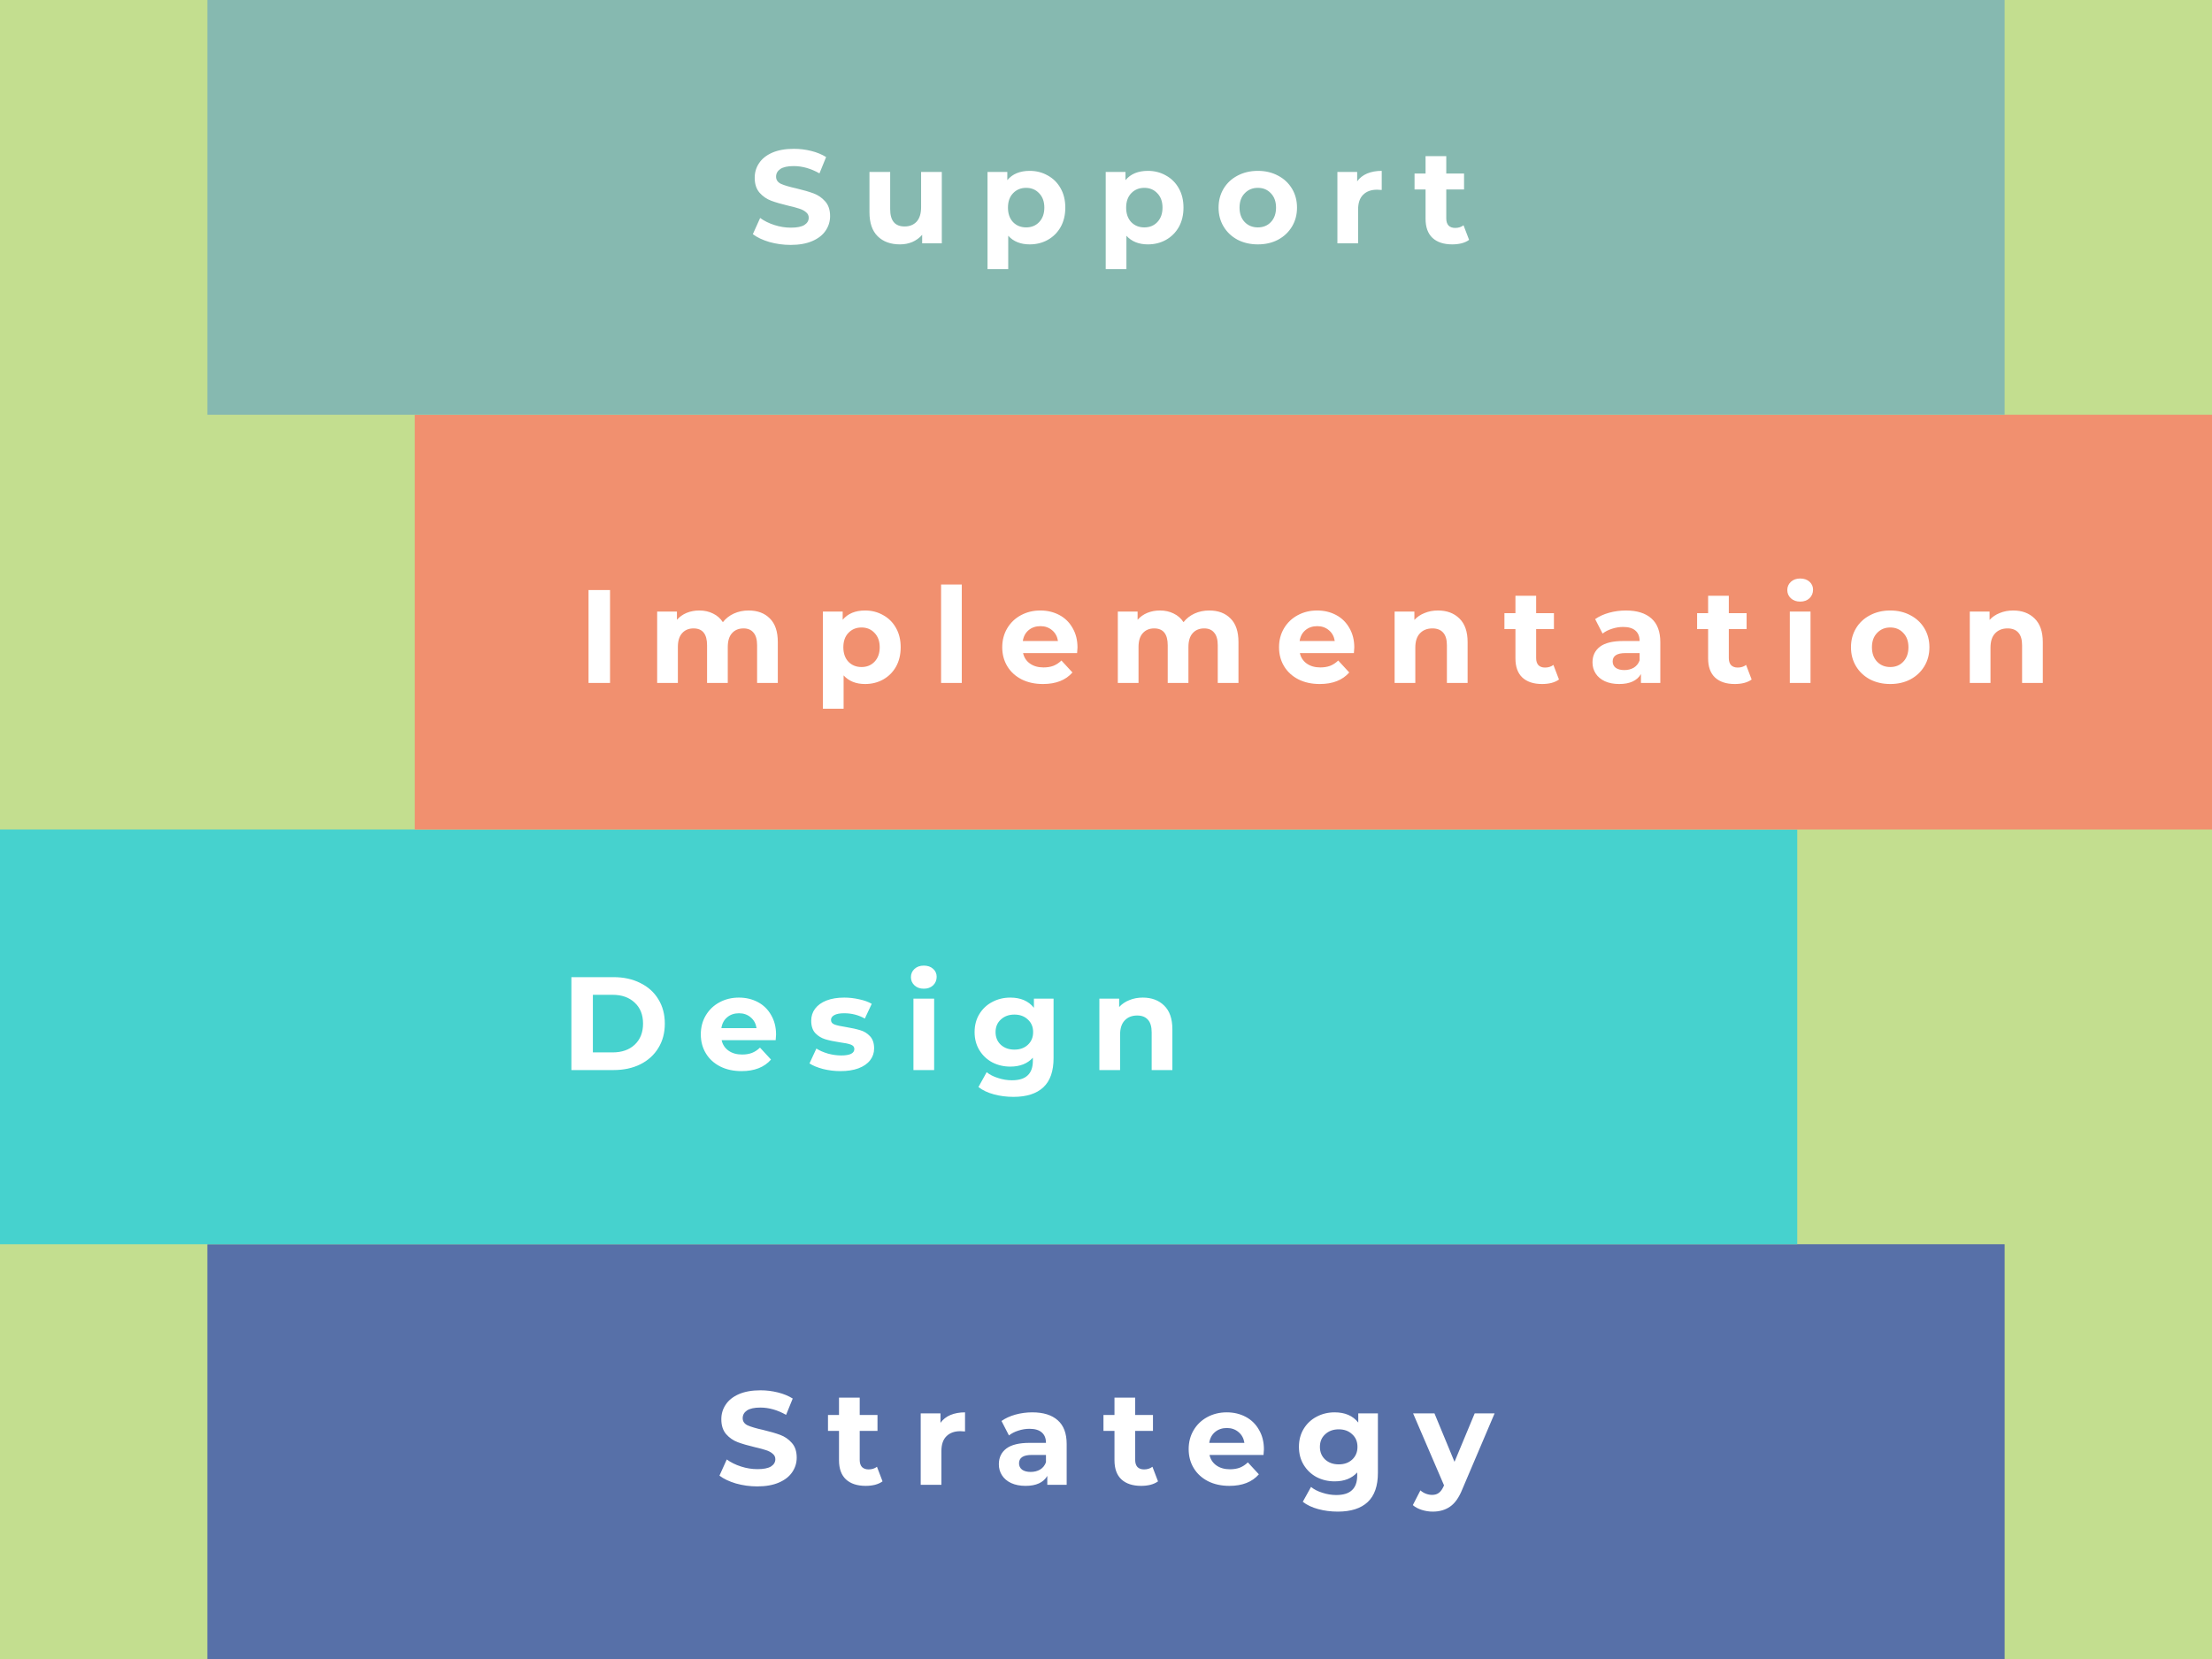
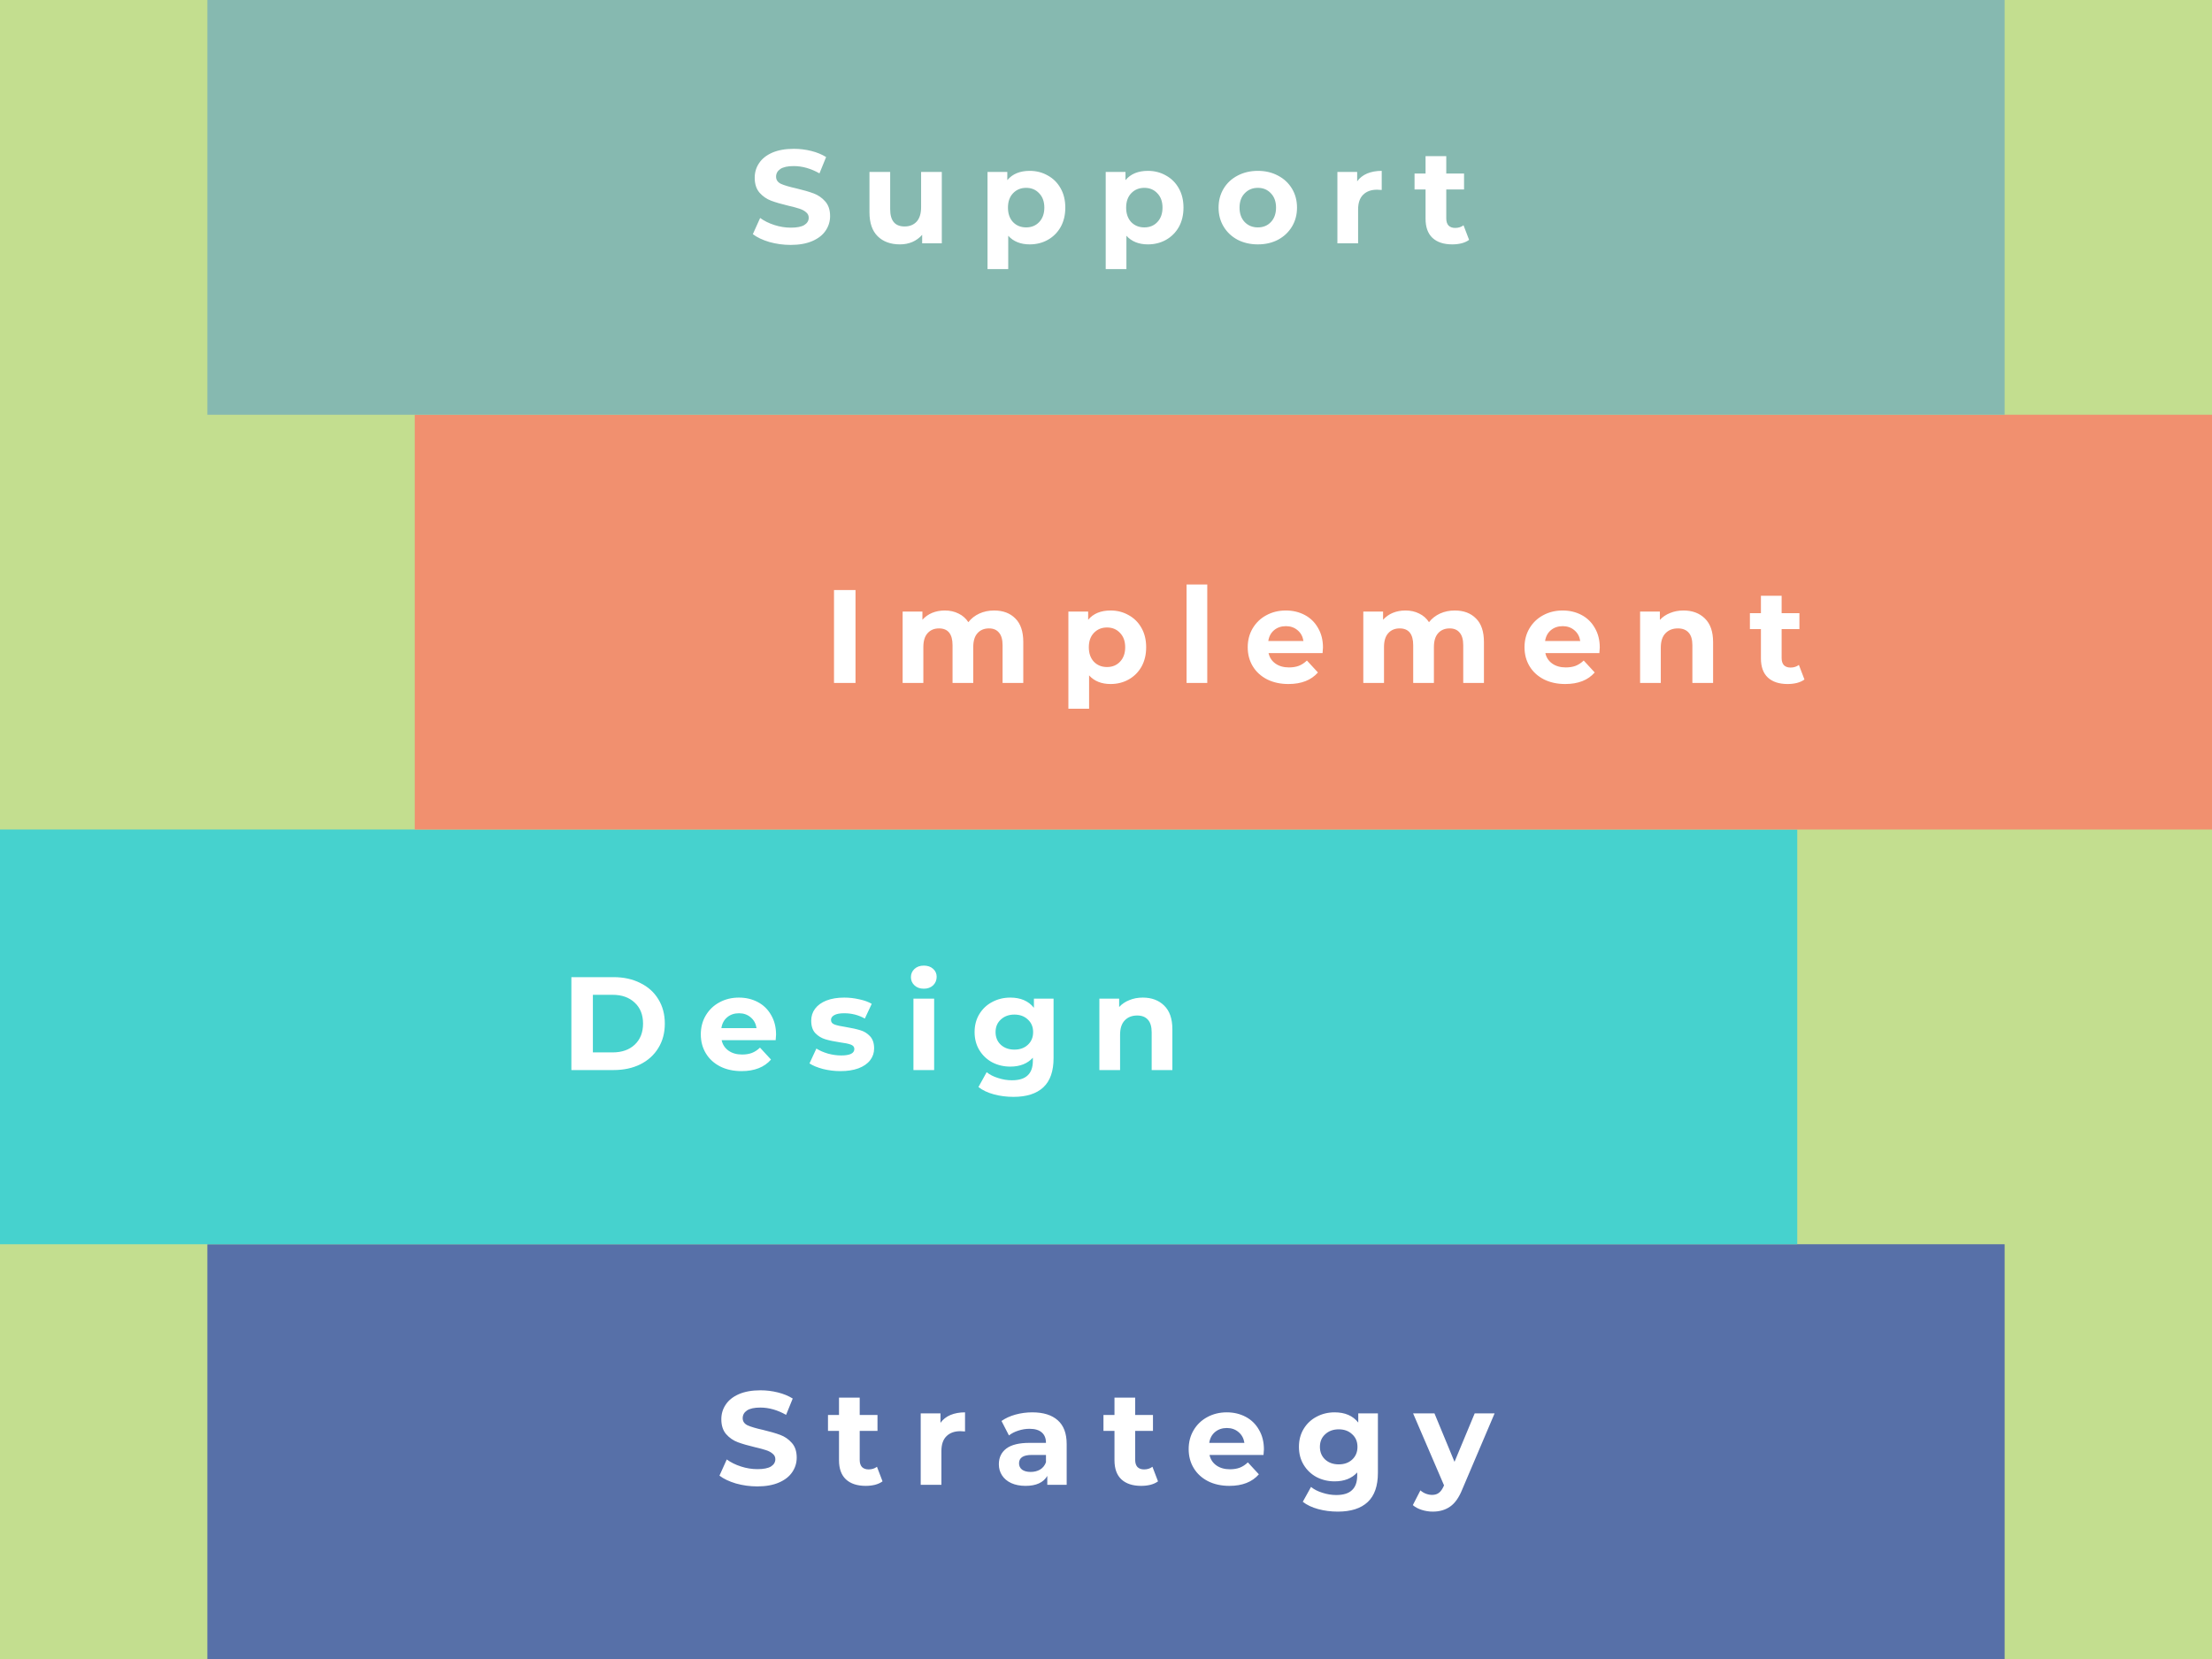
<svg xmlns="http://www.w3.org/2000/svg" width="800" height="600" viewBox="0 0 800 600" fill="none">
  <rect width="800" height="600" fill="#C3DE8F" />
  <rect x="75" y="450" width="650" height="150" fill="#5770A8" />
  <path d="M273.885 537.576C271.229 537.576 268.653 537.224 266.157 536.52C263.693 535.784 261.709 534.84 260.205 533.688L262.845 527.832C264.285 528.888 265.997 529.736 267.981 530.376C269.965 531.016 271.949 531.336 273.933 531.336C276.141 531.336 277.773 531.016 278.829 530.376C279.885 529.704 280.413 528.824 280.413 527.736C280.413 526.936 280.093 526.28 279.453 525.768C278.845 525.224 278.045 524.792 277.053 524.472C276.093 524.152 274.781 523.8 273.117 523.416C270.557 522.808 268.461 522.2 266.829 521.592C265.197 520.984 263.789 520.008 262.605 518.664C261.453 517.32 260.877 515.528 260.877 513.288C260.877 511.336 261.405 509.576 262.461 508.008C263.517 506.408 265.101 505.144 267.213 504.216C269.357 503.288 271.965 502.824 275.037 502.824C277.181 502.824 279.277 503.08 281.325 503.592C283.373 504.104 285.165 504.84 286.701 505.8L284.301 511.704C281.197 509.944 278.093 509.064 274.989 509.064C272.813 509.064 271.197 509.416 270.141 510.12C269.117 510.824 268.605 511.752 268.605 512.904C268.605 514.056 269.197 514.92 270.381 515.496C271.597 516.04 273.437 516.584 275.901 517.128C278.461 517.736 280.557 518.344 282.189 518.952C283.821 519.56 285.213 520.52 286.365 521.832C287.549 523.144 288.141 524.92 288.141 527.16C288.141 529.08 287.597 530.84 286.509 532.44C285.453 534.008 283.853 535.256 281.709 536.184C279.565 537.112 276.957 537.576 273.885 537.576ZM319.182 535.752C318.446 536.296 317.534 536.712 316.446 537C315.39 537.256 314.27 537.384 313.086 537.384C310.014 537.384 307.63 536.6 305.934 535.032C304.27 533.464 303.438 531.16 303.438 528.12V517.512H299.454V511.752H303.438V505.464H310.926V511.752H317.358V517.512H310.926V528.024C310.926 529.112 311.198 529.96 311.742 530.568C312.318 531.144 313.118 531.432 314.142 531.432C315.326 531.432 316.334 531.112 317.166 530.472L319.182 535.752ZM340.138 514.584C341.034 513.336 342.234 512.392 343.738 511.752C345.274 511.112 347.034 510.792 349.018 510.792V517.704C348.186 517.64 347.626 517.608 347.338 517.608C345.194 517.608 343.514 518.216 342.298 519.432C341.082 520.616 340.474 522.408 340.474 524.808V537H332.986V511.176H340.138V514.584ZM373.345 510.792C377.345 510.792 380.417 511.752 382.561 513.672C384.705 515.56 385.777 518.424 385.777 522.264V537H378.769V533.784C377.361 536.184 374.737 537.384 370.897 537.384C368.913 537.384 367.185 537.048 365.713 536.376C364.273 535.704 363.169 534.776 362.401 533.592C361.633 532.408 361.249 531.064 361.249 529.56C361.249 527.16 362.145 525.272 363.937 523.896C365.761 522.52 368.561 521.832 372.337 521.832H378.289C378.289 520.2 377.793 518.952 376.801 518.088C375.809 517.192 374.321 516.744 372.337 516.744C370.961 516.744 369.601 516.968 368.257 517.416C366.945 517.832 365.825 518.408 364.897 519.144L362.209 513.912C363.617 512.92 365.297 512.152 367.249 511.608C369.233 511.064 371.265 510.792 373.345 510.792ZM372.769 532.344C374.049 532.344 375.185 532.056 376.177 531.48C377.169 530.872 377.873 529.992 378.289 528.84V526.2H373.153C370.081 526.2 368.545 527.208 368.545 529.224C368.545 530.184 368.913 530.952 369.649 531.528C370.417 532.072 371.457 532.344 372.769 532.344ZM418.81 535.752C418.074 536.296 417.162 536.712 416.074 537C415.018 537.256 413.898 537.384 412.714 537.384C409.642 537.384 407.258 536.6 405.562 535.032C403.898 533.464 403.066 531.16 403.066 528.12V517.512H399.082V511.752H403.066V505.464H410.554V511.752H416.986V517.512H410.554V528.024C410.554 529.112 410.826 529.96 411.37 530.568C411.946 531.144 412.746 531.432 413.77 531.432C414.954 531.432 415.962 531.112 416.794 530.472L418.81 535.752ZM457.113 524.184C457.113 524.28 457.065 524.952 456.969 526.2H437.433C437.785 527.8 438.617 529.064 439.929 529.992C441.241 530.92 442.873 531.384 444.825 531.384C446.169 531.384 447.353 531.192 448.377 530.808C449.433 530.392 450.409 529.752 451.305 528.888L455.289 533.208C452.857 535.992 449.305 537.384 444.633 537.384C441.721 537.384 439.145 536.824 436.905 535.704C434.665 534.552 432.937 532.968 431.721 530.952C430.505 528.936 429.897 526.648 429.897 524.088C429.897 521.56 430.489 519.288 431.673 517.272C432.889 515.224 434.537 513.64 436.617 512.52C438.729 511.368 441.081 510.792 443.673 510.792C446.201 510.792 448.489 511.336 450.537 512.424C452.585 513.512 454.185 515.08 455.337 517.128C456.521 519.144 457.113 521.496 457.113 524.184ZM443.721 516.456C442.025 516.456 440.601 516.936 439.449 517.896C438.297 518.856 437.593 520.168 437.337 521.832H450.057C449.801 520.2 449.097 518.904 447.945 517.944C446.793 516.952 445.385 516.456 443.721 516.456ZM498.338 511.176V532.68C498.338 537.416 497.106 540.936 494.642 543.24C492.178 545.544 488.578 546.696 483.842 546.696C481.346 546.696 478.978 546.392 476.738 545.784C474.498 545.176 472.642 544.296 471.17 543.144L474.146 537.768C475.234 538.664 476.61 539.368 478.274 539.88C479.938 540.424 481.602 540.696 483.266 540.696C485.858 540.696 487.762 540.104 488.978 538.92C490.226 537.768 490.85 536.008 490.85 533.64V532.536C488.898 534.68 486.178 535.752 482.69 535.752C480.322 535.752 478.146 535.24 476.162 534.216C474.21 533.16 472.658 531.688 471.506 529.8C470.354 527.912 469.778 525.736 469.778 523.272C469.778 520.808 470.354 518.632 471.506 516.744C472.658 514.856 474.21 513.4 476.162 512.376C478.146 511.32 480.322 510.792 482.69 510.792C486.434 510.792 489.282 512.024 491.234 514.488V511.176H498.338ZM484.178 529.608C486.162 529.608 487.778 529.032 489.026 527.88C490.306 526.696 490.946 525.16 490.946 523.272C490.946 521.384 490.306 519.864 489.026 518.712C487.778 517.528 486.162 516.936 484.178 516.936C482.194 516.936 480.562 517.528 479.282 518.712C478.002 519.864 477.362 521.384 477.362 523.272C477.362 525.16 478.002 526.696 479.282 527.88C480.562 529.032 482.194 529.608 484.178 529.608ZM540.54 511.176L528.876 538.584C527.692 541.56 526.22 543.656 524.46 544.872C522.732 546.088 520.636 546.696 518.172 546.696C516.828 546.696 515.5 546.488 514.188 546.072C512.876 545.656 511.804 545.08 510.972 544.344L513.708 539.016C514.284 539.528 514.94 539.928 515.676 540.216C516.444 540.504 517.196 540.648 517.932 540.648C518.956 540.648 519.788 540.392 520.428 539.88C521.068 539.4 521.644 538.584 522.156 537.432L522.252 537.192L511.068 511.176H518.796L526.044 528.696L533.34 511.176H540.54Z" fill="white" />
  <rect y="300" width="650" height="150" fill="#46D2CE" />
  <path d="M206.648 353.4H221.912C225.56 353.4 228.776 354.104 231.56 355.512C234.376 356.888 236.552 358.84 238.088 361.368C239.656 363.896 240.44 366.84 240.44 370.2C240.44 373.56 239.656 376.504 238.088 379.032C236.552 381.56 234.376 383.528 231.56 384.936C228.776 386.312 225.56 387 221.912 387H206.648V353.4ZM221.528 380.616C224.888 380.616 227.56 379.688 229.544 377.832C231.56 375.944 232.568 373.4 232.568 370.2C232.568 367 231.56 364.472 229.544 362.616C227.56 360.728 224.888 359.784 221.528 359.784H214.424V380.616H221.528ZM280.672 374.184C280.672 374.28 280.624 374.952 280.528 376.2H260.992C261.344 377.8 262.176 379.064 263.488 379.992C264.8 380.92 266.432 381.384 268.384 381.384C269.728 381.384 270.912 381.192 271.936 380.808C272.992 380.392 273.968 379.752 274.864 378.888L278.848 383.208C276.416 385.992 272.864 387.384 268.192 387.384C265.28 387.384 262.704 386.824 260.464 385.704C258.224 384.552 256.496 382.968 255.28 380.952C254.064 378.936 253.456 376.648 253.456 374.088C253.456 371.56 254.048 369.288 255.232 367.272C256.448 365.224 258.096 363.64 260.176 362.52C262.288 361.368 264.64 360.792 267.232 360.792C269.76 360.792 272.048 361.336 274.096 362.424C276.144 363.512 277.744 365.08 278.896 367.128C280.08 369.144 280.672 371.496 280.672 374.184ZM267.28 366.456C265.584 366.456 264.16 366.936 263.008 367.896C261.856 368.856 261.152 370.168 260.896 371.832H273.616C273.36 370.2 272.656 368.904 271.504 367.944C270.352 366.952 268.944 366.456 267.28 366.456ZM303.946 387.384C301.802 387.384 299.706 387.128 297.658 386.616C295.61 386.072 293.978 385.4 292.762 384.6L295.258 379.224C296.41 379.96 297.802 380.568 299.434 381.048C301.066 381.496 302.666 381.72 304.234 381.72C307.402 381.72 308.986 380.936 308.986 379.368C308.986 378.632 308.554 378.104 307.69 377.784C306.826 377.464 305.498 377.192 303.706 376.968C301.594 376.648 299.85 376.28 298.474 375.864C297.098 375.448 295.898 374.712 294.874 373.656C293.882 372.6 293.386 371.096 293.386 369.144C293.386 367.512 293.85 366.072 294.778 364.824C295.738 363.544 297.114 362.552 298.906 361.848C300.73 361.144 302.874 360.792 305.338 360.792C307.162 360.792 308.97 361 310.762 361.416C312.586 361.8 314.09 362.344 315.274 363.048L312.778 368.376C310.506 367.096 308.026 366.456 305.338 366.456C303.738 366.456 302.538 366.68 301.738 367.128C300.938 367.576 300.538 368.152 300.538 368.856C300.538 369.656 300.97 370.216 301.834 370.536C302.698 370.856 304.074 371.16 305.962 371.448C308.074 371.8 309.802 372.184 311.146 372.6C312.49 372.984 313.658 373.704 314.65 374.76C315.642 375.816 316.138 377.288 316.138 379.176C316.138 380.776 315.658 382.2 314.698 383.448C313.738 384.696 312.33 385.672 310.474 386.376C308.65 387.048 306.474 387.384 303.946 387.384ZM330.358 361.176H337.846V387H330.358V361.176ZM334.102 357.576C332.726 357.576 331.606 357.176 330.742 356.376C329.878 355.576 329.446 354.584 329.446 353.4C329.446 352.216 329.878 351.224 330.742 350.424C331.606 349.624 332.726 349.224 334.102 349.224C335.478 349.224 336.598 349.608 337.462 350.376C338.326 351.144 338.758 352.104 338.758 353.256C338.758 354.504 338.326 355.544 337.462 356.376C336.598 357.176 335.478 357.576 334.102 357.576ZM381.035 361.176V382.68C381.035 387.416 379.803 390.936 377.339 393.24C374.875 395.544 371.275 396.696 366.539 396.696C364.043 396.696 361.675 396.392 359.435 395.784C357.195 395.176 355.339 394.296 353.867 393.144L356.843 387.768C357.931 388.664 359.307 389.368 360.971 389.88C362.635 390.424 364.299 390.696 365.963 390.696C368.555 390.696 370.459 390.104 371.675 388.92C372.923 387.768 373.547 386.008 373.547 383.64V382.536C371.595 384.68 368.875 385.752 365.387 385.752C363.019 385.752 360.843 385.24 358.859 384.216C356.907 383.16 355.355 381.688 354.203 379.8C353.051 377.912 352.475 375.736 352.475 373.272C352.475 370.808 353.051 368.632 354.203 366.744C355.355 364.856 356.907 363.4 358.859 362.376C360.843 361.32 363.019 360.792 365.387 360.792C369.131 360.792 371.979 362.024 373.931 364.488V361.176H381.035ZM366.875 379.608C368.859 379.608 370.475 379.032 371.723 377.88C373.003 376.696 373.643 375.16 373.643 373.272C373.643 371.384 373.003 369.864 371.723 368.712C370.475 367.528 368.859 366.936 366.875 366.936C364.891 366.936 363.259 367.528 361.979 368.712C360.699 369.864 360.059 371.384 360.059 373.272C360.059 375.16 360.699 376.696 361.979 377.88C363.259 379.032 364.891 379.608 366.875 379.608ZM413.3 360.792C416.5 360.792 419.076 361.752 421.028 363.672C423.012 365.592 424.004 368.44 424.004 372.216V387H416.516V373.368C416.516 371.32 416.068 369.8 415.172 368.808C414.276 367.784 412.98 367.272 411.284 367.272C409.396 367.272 407.892 367.864 406.772 369.048C405.652 370.2 405.092 371.928 405.092 374.232V387H397.604V361.176H404.756V364.2C405.748 363.112 406.98 362.28 408.452 361.704C409.924 361.096 411.54 360.792 413.3 360.792Z" fill="white" />
  <rect x="150" y="150" width="650" height="150" fill="#F1906F" />
-   <path d="M212.85 213.4H220.626V247H212.85V213.4ZM270.744 220.792C273.976 220.792 276.536 221.752 278.424 223.672C280.344 225.56 281.304 228.408 281.304 232.216V247H273.816V233.368C273.816 231.32 273.384 229.8 272.52 228.808C271.688 227.784 270.488 227.272 268.92 227.272C267.16 227.272 265.768 227.848 264.744 229C263.72 230.12 263.208 231.8 263.208 234.04V247H255.72V233.368C255.72 229.304 254.088 227.272 250.824 227.272C249.096 227.272 247.72 227.848 246.696 229C245.672 230.12 245.16 231.8 245.16 234.04V247H237.672V221.176H244.824V224.152C245.784 223.064 246.952 222.232 248.328 221.656C249.736 221.08 251.272 220.792 252.936 220.792C254.76 220.792 256.408 221.16 257.88 221.896C259.352 222.6 260.536 223.64 261.432 225.016C262.488 223.672 263.816 222.632 265.416 221.896C267.048 221.16 268.824 220.792 270.744 220.792ZM312.879 220.792C315.279 220.792 317.455 221.352 319.407 222.472C321.391 223.56 322.943 225.112 324.063 227.128C325.183 229.112 325.743 231.432 325.743 234.088C325.743 236.744 325.183 239.08 324.063 241.096C322.943 243.08 321.391 244.632 319.407 245.752C317.455 246.84 315.279 247.384 312.879 247.384C309.583 247.384 306.991 246.344 305.103 244.264V256.312H297.615V221.176H304.767V224.152C306.623 221.912 309.327 220.792 312.879 220.792ZM311.583 241.24C313.503 241.24 315.071 240.6 316.287 239.32C317.535 238.008 318.159 236.264 318.159 234.088C318.159 231.912 317.535 230.184 316.287 228.904C315.071 227.592 313.503 226.936 311.583 226.936C309.663 226.936 308.079 227.592 306.831 228.904C305.615 230.184 305.007 231.912 305.007 234.088C305.007 236.264 305.615 238.008 306.831 239.32C308.079 240.6 309.663 241.24 311.583 241.24ZM340.356 211.384H347.844V247H340.356V211.384ZM389.69 234.184C389.69 234.28 389.642 234.952 389.546 236.2H370.01C370.362 237.8 371.194 239.064 372.506 239.992C373.818 240.92 375.45 241.384 377.402 241.384C378.746 241.384 379.93 241.192 380.954 240.808C382.01 240.392 382.986 239.752 383.882 238.888L387.866 243.208C385.434 245.992 381.882 247.384 377.21 247.384C374.298 247.384 371.722 246.824 369.482 245.704C367.242 244.552 365.514 242.968 364.298 240.952C363.082 238.936 362.474 236.648 362.474 234.088C362.474 231.56 363.066 229.288 364.25 227.272C365.466 225.224 367.114 223.64 369.194 222.52C371.306 221.368 373.658 220.792 376.25 220.792C378.778 220.792 381.066 221.336 383.114 222.424C385.162 223.512 386.762 225.08 387.914 227.128C389.098 229.144 389.69 231.496 389.69 234.184ZM376.298 226.456C374.602 226.456 373.178 226.936 372.026 227.896C370.874 228.856 370.17 230.168 369.914 231.832H382.634C382.378 230.2 381.674 228.904 380.522 227.944C379.37 226.952 377.962 226.456 376.298 226.456ZM437.347 220.792C440.579 220.792 443.139 221.752 445.027 223.672C446.947 225.56 447.907 228.408 447.907 232.216V247H440.419V233.368C440.419 231.32 439.987 229.8 439.123 228.808C438.291 227.784 437.091 227.272 435.523 227.272C433.763 227.272 432.371 227.848 431.347 229C430.323 230.12 429.811 231.8 429.811 234.04V247H422.323V233.368C422.323 229.304 420.691 227.272 417.427 227.272C415.699 227.272 414.323 227.848 413.299 229C412.275 230.12 411.763 231.8 411.763 234.04V247H404.275V221.176H411.427V224.152C412.387 223.064 413.555 222.232 414.931 221.656C416.339 221.08 417.875 220.792 419.539 220.792C421.363 220.792 423.011 221.16 424.483 221.896C425.955 222.6 427.139 223.64 428.035 225.016C429.091 223.672 430.419 222.632 432.019 221.896C433.651 221.16 435.427 220.792 437.347 220.792ZM489.796 234.184C489.796 234.28 489.748 234.952 489.652 236.2H470.116C470.468 237.8 471.3 239.064 472.612 239.992C473.924 240.92 475.556 241.384 477.508 241.384C478.852 241.384 480.036 241.192 481.06 240.808C482.116 240.392 483.092 239.752 483.988 238.888L487.972 243.208C485.54 245.992 481.988 247.384 477.316 247.384C474.404 247.384 471.828 246.824 469.588 245.704C467.348 244.552 465.62 242.968 464.404 240.952C463.188 238.936 462.58 236.648 462.58 234.088C462.58 231.56 463.172 229.288 464.356 227.272C465.572 225.224 467.22 223.64 469.3 222.52C471.412 221.368 473.764 220.792 476.356 220.792C478.884 220.792 481.172 221.336 483.22 222.424C485.268 223.512 486.868 225.08 488.02 227.128C489.204 229.144 489.796 231.496 489.796 234.184ZM476.404 226.456C474.708 226.456 473.284 226.936 472.132 227.896C470.98 228.856 470.276 230.168 470.02 231.832H482.74C482.484 230.2 481.78 228.904 480.628 227.944C479.476 226.952 478.068 226.456 476.404 226.456ZM520.077 220.792C523.277 220.792 525.853 221.752 527.805 223.672C529.789 225.592 530.781 228.44 530.781 232.216V247H523.293V233.368C523.293 231.32 522.845 229.8 521.949 228.808C521.053 227.784 519.757 227.272 518.061 227.272C516.173 227.272 514.669 227.864 513.549 229.048C512.429 230.2 511.869 231.928 511.869 234.232V247H504.381V221.176H511.533V224.2C512.525 223.112 513.757 222.28 515.229 221.704C516.701 221.096 518.317 220.792 520.077 220.792ZM563.824 245.752C563.088 246.296 562.176 246.712 561.088 247C560.032 247.256 558.912 247.384 557.728 247.384C554.656 247.384 552.272 246.6 550.576 245.032C548.912 243.464 548.08 241.16 548.08 238.12V227.512H544.096V221.752H548.08V215.464H555.568V221.752H562V227.512H555.568V238.024C555.568 239.112 555.84 239.96 556.384 240.568C556.96 241.144 557.76 241.432 558.784 241.432C559.968 241.432 560.976 241.112 561.808 240.472L563.824 245.752ZM588.044 220.792C592.044 220.792 595.116 221.752 597.26 223.672C599.404 225.56 600.476 228.424 600.476 232.264V247H593.468V243.784C592.06 246.184 589.436 247.384 585.596 247.384C583.612 247.384 581.884 247.048 580.412 246.376C578.972 245.704 577.868 244.776 577.1 243.592C576.332 242.408 575.948 241.064 575.948 239.56C575.948 237.16 576.844 235.272 578.636 233.896C580.46 232.52 583.26 231.832 587.036 231.832H592.988C592.988 230.2 592.492 228.952 591.5 228.088C590.508 227.192 589.02 226.744 587.036 226.744C585.66 226.744 584.3 226.968 582.956 227.416C581.644 227.832 580.524 228.408 579.596 229.144L576.908 223.912C578.316 222.92 579.996 222.152 581.948 221.608C583.932 221.064 585.964 220.792 588.044 220.792ZM587.468 242.344C588.748 242.344 589.884 242.056 590.876 241.48C591.868 240.872 592.572 239.992 592.988 238.84V236.2H587.852C584.78 236.2 583.244 237.208 583.244 239.224C583.244 240.184 583.612 240.952 584.348 241.528C585.116 242.072 586.156 242.344 587.468 242.344ZM633.509 245.752C632.773 246.296 631.861 246.712 630.773 247C629.717 247.256 628.597 247.384 627.413 247.384C624.341 247.384 621.957 246.6 620.261 245.032C618.597 243.464 617.765 241.16 617.765 238.12V227.512H613.781V221.752H617.765V215.464H625.253V221.752H631.685V227.512H625.253V238.024C625.253 239.112 625.525 239.96 626.069 240.568C626.645 241.144 627.445 241.432 628.469 241.432C629.653 241.432 630.661 241.112 631.493 240.472L633.509 245.752ZM647.312 221.176H654.8V247H647.312V221.176ZM651.056 217.576C649.68 217.576 648.56 217.176 647.696 216.376C646.832 215.576 646.4 214.584 646.4 213.4C646.4 212.216 646.832 211.224 647.696 210.424C648.56 209.624 649.68 209.224 651.056 209.224C652.432 209.224 653.552 209.608 654.416 210.376C655.28 211.144 655.712 212.104 655.712 213.256C655.712 214.504 655.28 215.544 654.416 216.376C653.552 217.176 652.432 217.576 651.056 217.576ZM683.638 247.384C680.918 247.384 678.47 246.824 676.294 245.704C674.15 244.552 672.47 242.968 671.254 240.952C670.038 238.936 669.43 236.648 669.43 234.088C669.43 231.528 670.038 229.24 671.254 227.224C672.47 225.208 674.15 223.64 676.294 222.52C678.47 221.368 680.918 220.792 683.638 220.792C686.358 220.792 688.79 221.368 690.934 222.52C693.078 223.64 694.758 225.208 695.974 227.224C697.19 229.24 697.798 231.528 697.798 234.088C697.798 236.648 697.19 238.936 695.974 240.952C694.758 242.968 693.078 244.552 690.934 245.704C688.79 246.824 686.358 247.384 683.638 247.384ZM683.638 241.24C685.558 241.24 687.126 240.6 688.342 239.32C689.59 238.008 690.214 236.264 690.214 234.088C690.214 231.912 689.59 230.184 688.342 228.904C687.126 227.592 685.558 226.936 683.638 226.936C681.718 226.936 680.134 227.592 678.886 228.904C677.638 230.184 677.014 231.912 677.014 234.088C677.014 236.264 677.638 238.008 678.886 239.32C680.134 240.6 681.718 241.24 683.638 241.24ZM728.099 220.792C731.299 220.792 733.875 221.752 735.827 223.672C737.811 225.592 738.803 228.44 738.803 232.216V247H731.315V233.368C731.315 231.32 730.867 229.8 729.971 228.808C729.075 227.784 727.779 227.272 726.083 227.272C724.195 227.272 722.691 227.864 721.571 229.048C720.451 230.2 719.891 231.928 719.891 234.232V247H712.403V221.176H719.555V224.2C720.547 223.112 721.779 222.28 723.251 221.704C724.723 221.096 726.339 220.792 728.099 220.792Z" fill="white" />
+   <path d="M301.631 213.4H309.407V247H301.631V213.4ZM359.525 220.792C362.757 220.792 365.317 221.752 367.205 223.672C369.125 225.56 370.085 228.408 370.085 232.216V247H362.597V233.368C362.597 231.32 362.165 229.8 361.301 228.808C360.469 227.784 359.269 227.272 357.701 227.272C355.941 227.272 354.549 227.848 353.525 229C352.501 230.12 351.989 231.8 351.989 234.04V247H344.501V233.368C344.501 229.304 342.869 227.272 339.605 227.272C337.877 227.272 336.501 227.848 335.477 229C334.453 230.12 333.941 231.8 333.941 234.04V247H326.453V221.176H333.605V224.152C334.565 223.064 335.733 222.232 337.109 221.656C338.517 221.08 340.053 220.792 341.717 220.792C343.541 220.792 345.189 221.16 346.661 221.896C348.133 222.6 349.317 223.64 350.213 225.016C351.269 223.672 352.597 222.632 354.197 221.896C355.829 221.16 357.605 220.792 359.525 220.792ZM401.661 220.792C404.061 220.792 406.237 221.352 408.189 222.472C410.173 223.56 411.725 225.112 412.845 227.128C413.965 229.112 414.525 231.432 414.525 234.088C414.525 236.744 413.965 239.08 412.845 241.096C411.725 243.08 410.173 244.632 408.189 245.752C406.237 246.84 404.061 247.384 401.661 247.384C398.365 247.384 395.773 246.344 393.885 244.264V256.312H386.397V221.176H393.549V224.152C395.405 221.912 398.109 220.792 401.661 220.792ZM400.365 241.24C402.285 241.24 403.853 240.6 405.069 239.32C406.317 238.008 406.941 236.264 406.941 234.088C406.941 231.912 406.317 230.184 405.069 228.904C403.853 227.592 402.285 226.936 400.365 226.936C398.445 226.936 396.861 227.592 395.613 228.904C394.397 230.184 393.789 231.912 393.789 234.088C393.789 236.264 394.397 238.008 395.613 239.32C396.861 240.6 398.445 241.24 400.365 241.24ZM429.137 211.384H436.625V247H429.137V211.384ZM478.471 234.184C478.471 234.28 478.423 234.952 478.327 236.2H458.791C459.143 237.8 459.975 239.064 461.287 239.992C462.599 240.92 464.231 241.384 466.183 241.384C467.527 241.384 468.711 241.192 469.735 240.808C470.791 240.392 471.767 239.752 472.663 238.888L476.647 243.208C474.215 245.992 470.663 247.384 465.991 247.384C463.079 247.384 460.503 246.824 458.263 245.704C456.023 244.552 454.295 242.968 453.079 240.952C451.863 238.936 451.255 236.648 451.255 234.088C451.255 231.56 451.847 229.288 453.031 227.272C454.247 225.224 455.895 223.64 457.975 222.52C460.087 221.368 462.439 220.792 465.031 220.792C467.559 220.792 469.847 221.336 471.895 222.424C473.943 223.512 475.543 225.08 476.695 227.128C477.879 229.144 478.471 231.496 478.471 234.184ZM465.079 226.456C463.383 226.456 461.959 226.936 460.807 227.896C459.655 228.856 458.951 230.168 458.695 231.832H471.415C471.159 230.2 470.455 228.904 469.303 227.944C468.151 226.952 466.743 226.456 465.079 226.456ZM526.128 220.792C529.36 220.792 531.92 221.752 533.808 223.672C535.728 225.56 536.688 228.408 536.688 232.216V247H529.2V233.368C529.2 231.32 528.768 229.8 527.904 228.808C527.072 227.784 525.872 227.272 524.304 227.272C522.544 227.272 521.152 227.848 520.128 229C519.104 230.12 518.592 231.8 518.592 234.04V247H511.104V233.368C511.104 229.304 509.472 227.272 506.208 227.272C504.48 227.272 503.104 227.848 502.08 229C501.056 230.12 500.544 231.8 500.544 234.04V247H493.056V221.176H500.208V224.152C501.168 223.064 502.336 222.232 503.712 221.656C505.12 221.08 506.656 220.792 508.32 220.792C510.144 220.792 511.792 221.16 513.264 221.896C514.736 222.6 515.92 223.64 516.816 225.016C517.872 223.672 519.2 222.632 520.8 221.896C522.432 221.16 524.208 220.792 526.128 220.792ZM578.577 234.184C578.577 234.28 578.529 234.952 578.433 236.2H558.897C559.249 237.8 560.081 239.064 561.393 239.992C562.705 240.92 564.337 241.384 566.289 241.384C567.633 241.384 568.817 241.192 569.841 240.808C570.897 240.392 571.873 239.752 572.769 238.888L576.753 243.208C574.321 245.992 570.769 247.384 566.097 247.384C563.185 247.384 560.609 246.824 558.369 245.704C556.129 244.552 554.401 242.968 553.185 240.952C551.969 238.936 551.361 236.648 551.361 234.088C551.361 231.56 551.953 229.288 553.137 227.272C554.353 225.224 556.001 223.64 558.081 222.52C560.193 221.368 562.545 220.792 565.137 220.792C567.665 220.792 569.953 221.336 572.001 222.424C574.049 223.512 575.649 225.08 576.801 227.128C577.985 229.144 578.577 231.496 578.577 234.184ZM565.185 226.456C563.489 226.456 562.065 226.936 560.913 227.896C559.761 228.856 559.057 230.168 558.801 231.832H571.521C571.265 230.2 570.561 228.904 569.409 227.944C568.257 226.952 566.849 226.456 565.185 226.456ZM608.858 220.792C612.058 220.792 614.634 221.752 616.586 223.672C618.57 225.592 619.562 228.44 619.562 232.216V247H612.074V233.368C612.074 231.32 611.626 229.8 610.73 228.808C609.834 227.784 608.538 227.272 606.842 227.272C604.954 227.272 603.45 227.864 602.33 229.048C601.21 230.2 600.65 231.928 600.65 234.232V247H593.162V221.176H600.314V224.2C601.306 223.112 602.538 222.28 604.01 221.704C605.482 221.096 607.098 220.792 608.858 220.792ZM652.606 245.752C651.87 246.296 650.958 246.712 649.87 247C648.814 247.256 647.694 247.384 646.51 247.384C643.438 247.384 641.054 246.6 639.358 245.032C637.694 243.464 636.862 241.16 636.862 238.12V227.512H632.878V221.752H636.862V215.464H644.35V221.752H650.782V227.512H644.35V238.024C644.35 239.112 644.622 239.96 645.166 240.568C645.742 241.144 646.542 241.432 647.566 241.432C648.75 241.432 649.758 241.112 650.59 240.472L652.606 245.752Z" fill="white" />
  <rect x="75" width="650" height="150" fill="#86B9B0" />
  <path d="M285.958 88.576C283.302 88.576 280.726 88.224 278.23 87.52C275.766 86.784 273.782 85.84 272.278 84.688L274.918 78.832C276.358 79.888 278.07 80.736 280.054 81.376C282.038 82.016 284.022 82.336 286.006 82.336C288.214 82.336 289.846 82.016 290.902 81.376C291.958 80.704 292.486 79.824 292.486 78.736C292.486 77.936 292.166 77.28 291.526 76.768C290.918 76.224 290.118 75.792 289.126 75.472C288.166 75.152 286.854 74.8 285.19 74.416C282.63 73.808 280.534 73.2 278.902 72.592C277.27 71.984 275.862 71.008 274.678 69.664C273.526 68.32 272.95 66.528 272.95 64.288C272.95 62.336 273.478 60.576 274.534 59.008C275.59 57.408 277.174 56.144 279.286 55.216C281.43 54.288 284.038 53.824 287.11 53.824C289.254 53.824 291.35 54.08 293.398 54.592C295.446 55.104 297.238 55.84 298.774 56.8L296.374 62.704C293.27 60.944 290.166 60.064 287.062 60.064C284.886 60.064 283.27 60.416 282.214 61.12C281.19 61.824 280.678 62.752 280.678 63.904C280.678 65.056 281.27 65.92 282.454 66.496C283.67 67.04 285.51 67.584 287.974 68.128C290.534 68.736 292.63 69.344 294.262 69.952C295.894 70.56 297.286 71.52 298.438 72.832C299.622 74.144 300.214 75.92 300.214 78.16C300.214 80.08 299.67 81.84 298.582 83.44C297.526 85.008 295.926 86.256 293.782 87.184C291.638 88.112 289.03 88.576 285.958 88.576ZM340.616 62.176V88H333.512V84.928C332.52 86.048 331.336 86.912 329.96 87.52C328.584 88.096 327.096 88.384 325.496 88.384C322.104 88.384 319.416 87.408 317.432 85.456C315.448 83.504 314.456 80.608 314.456 76.768V62.176H321.944V75.664C321.944 79.824 323.688 81.904 327.176 81.904C328.968 81.904 330.408 81.328 331.496 80.176C332.584 78.992 333.128 77.248 333.128 74.944V62.176H340.616ZM372.417 61.792C374.817 61.792 376.993 62.352 378.945 63.472C380.929 64.56 382.481 66.112 383.601 68.128C384.721 70.112 385.281 72.432 385.281 75.088C385.281 77.744 384.721 80.08 383.601 82.096C382.481 84.08 380.929 85.632 378.945 86.752C376.993 87.84 374.817 88.384 372.417 88.384C369.121 88.384 366.529 87.344 364.641 85.264V97.312H357.153V62.176H364.305V65.152C366.161 62.912 368.865 61.792 372.417 61.792ZM371.121 82.24C373.041 82.24 374.609 81.6 375.825 80.32C377.073 79.008 377.697 77.264 377.697 75.088C377.697 72.912 377.073 71.184 375.825 69.904C374.609 68.592 373.041 67.936 371.121 67.936C369.201 67.936 367.617 68.592 366.369 69.904C365.153 71.184 364.545 72.912 364.545 75.088C364.545 77.264 365.153 79.008 366.369 80.32C367.617 81.6 369.201 82.24 371.121 82.24ZM415.158 61.792C417.558 61.792 419.734 62.352 421.686 63.472C423.67 64.56 425.222 66.112 426.342 68.128C427.462 70.112 428.022 72.432 428.022 75.088C428.022 77.744 427.462 80.08 426.342 82.096C425.222 84.08 423.67 85.632 421.686 86.752C419.734 87.84 417.558 88.384 415.158 88.384C411.862 88.384 409.27 87.344 407.382 85.264V97.312H399.894V62.176H407.046V65.152C408.902 62.912 411.606 61.792 415.158 61.792ZM413.862 82.24C415.782 82.24 417.35 81.6 418.566 80.32C419.814 79.008 420.438 77.264 420.438 75.088C420.438 72.912 419.814 71.184 418.566 69.904C417.35 68.592 415.782 67.936 413.862 67.936C411.942 67.936 410.358 68.592 409.109 69.904C407.894 71.184 407.286 72.912 407.286 75.088C407.286 77.264 407.894 79.008 409.109 80.32C410.358 81.6 411.942 82.24 413.862 82.24ZM454.922 88.384C452.202 88.384 449.754 87.824 447.578 86.704C445.434 85.552 443.754 83.968 442.538 81.952C441.322 79.936 440.714 77.648 440.714 75.088C440.714 72.528 441.322 70.24 442.538 68.224C443.754 66.208 445.434 64.64 447.578 63.52C449.754 62.368 452.202 61.792 454.922 61.792C457.642 61.792 460.074 62.368 462.218 63.52C464.362 64.64 466.042 66.208 467.258 68.224C468.474 70.24 469.082 72.528 469.082 75.088C469.082 77.648 468.474 79.936 467.258 81.952C466.042 83.968 464.362 85.552 462.218 86.704C460.074 87.824 457.642 88.384 454.922 88.384ZM454.922 82.24C456.842 82.24 458.41 81.6 459.626 80.32C460.874 79.008 461.498 77.264 461.498 75.088C461.498 72.912 460.874 71.184 459.626 69.904C458.41 68.592 456.842 67.936 454.922 67.936C453.002 67.936 451.418 68.592 450.17 69.904C448.922 71.184 448.298 72.912 448.298 75.088C448.298 77.264 448.922 79.008 450.17 80.32C451.418 81.6 453.002 82.24 454.922 82.24ZM490.839 65.584C491.735 64.336 492.935 63.392 494.439 62.752C495.975 62.112 497.735 61.792 499.719 61.792V68.704C498.887 68.64 498.327 68.608 498.039 68.608C495.895 68.608 494.215 69.216 492.999 70.432C491.783 71.616 491.175 73.408 491.175 75.808V88H483.687V62.176H490.839V65.584ZM531.318 86.752C530.582 87.296 529.67 87.712 528.582 88C527.526 88.256 526.406 88.384 525.222 88.384C522.15 88.384 519.766 87.6 518.07 86.032C516.406 84.464 515.574 82.16 515.574 79.12V68.512H511.59V62.752H515.574V56.464H523.062V62.752H529.494V68.512H523.062V79.024C523.062 80.112 523.334 80.96 523.878 81.568C524.454 82.144 525.254 82.432 526.278 82.432C527.462 82.432 528.47 82.112 529.302 81.472L531.318 86.752Z" fill="white" />
</svg>
